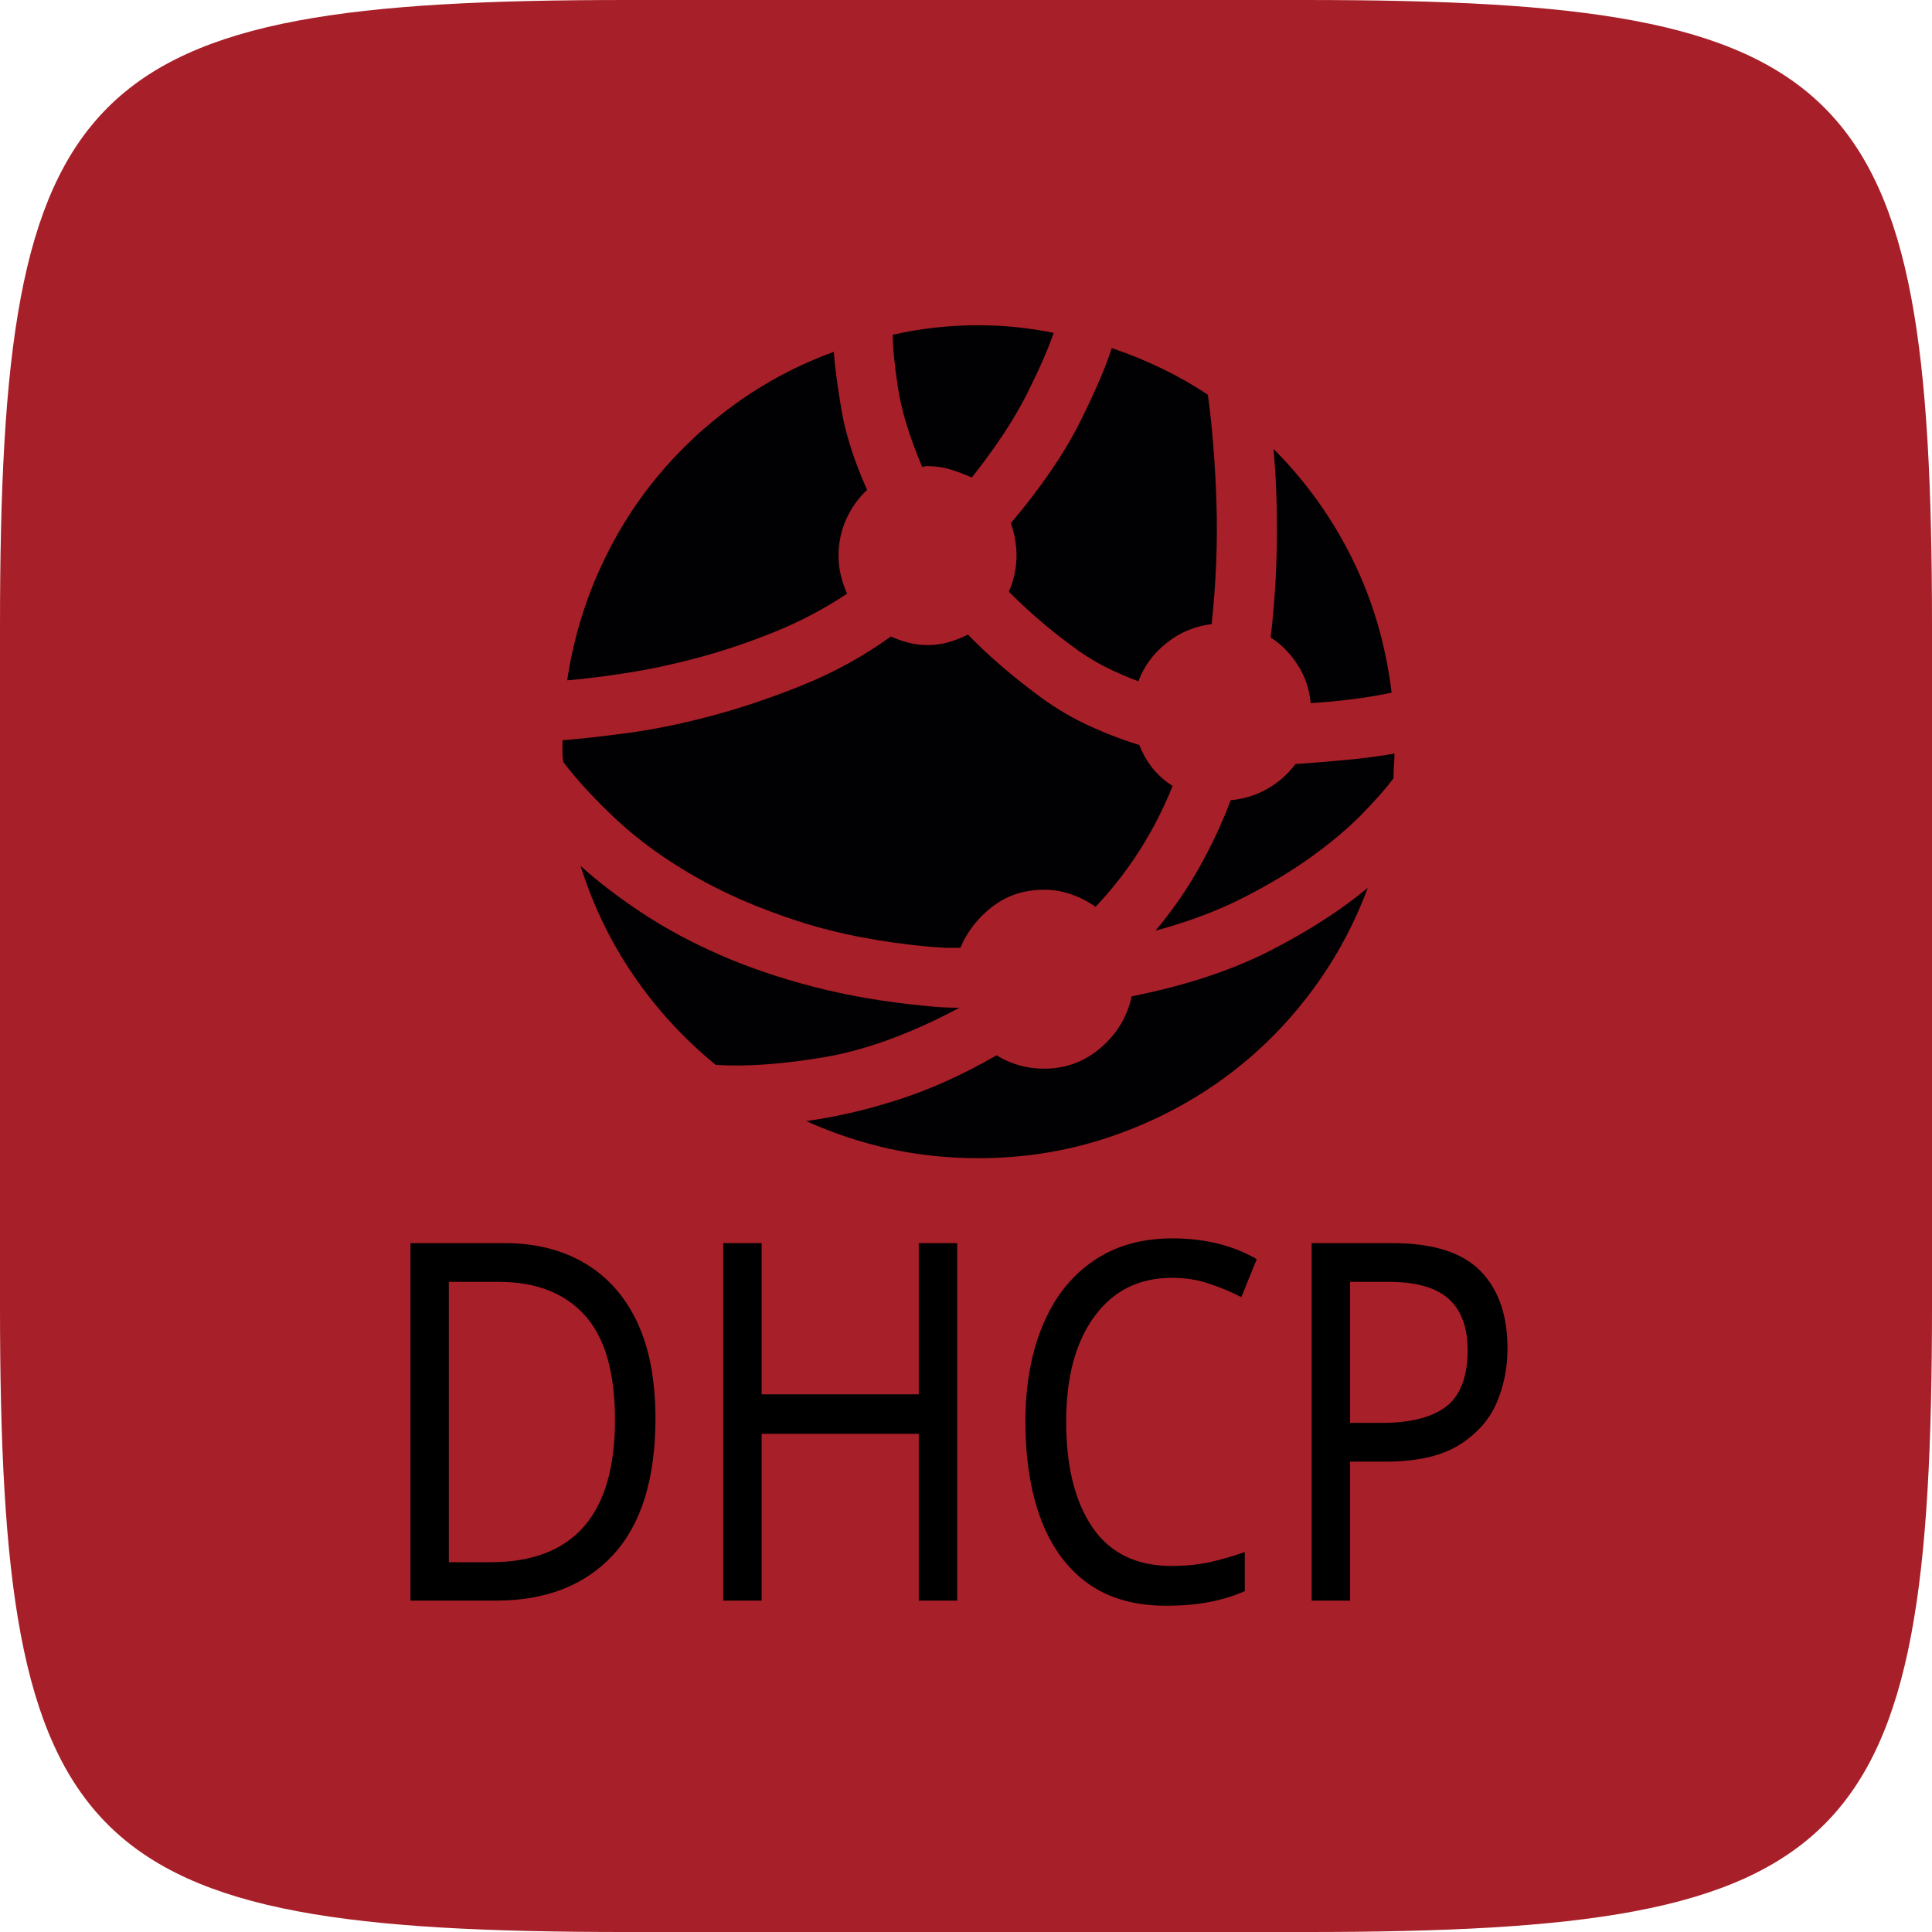
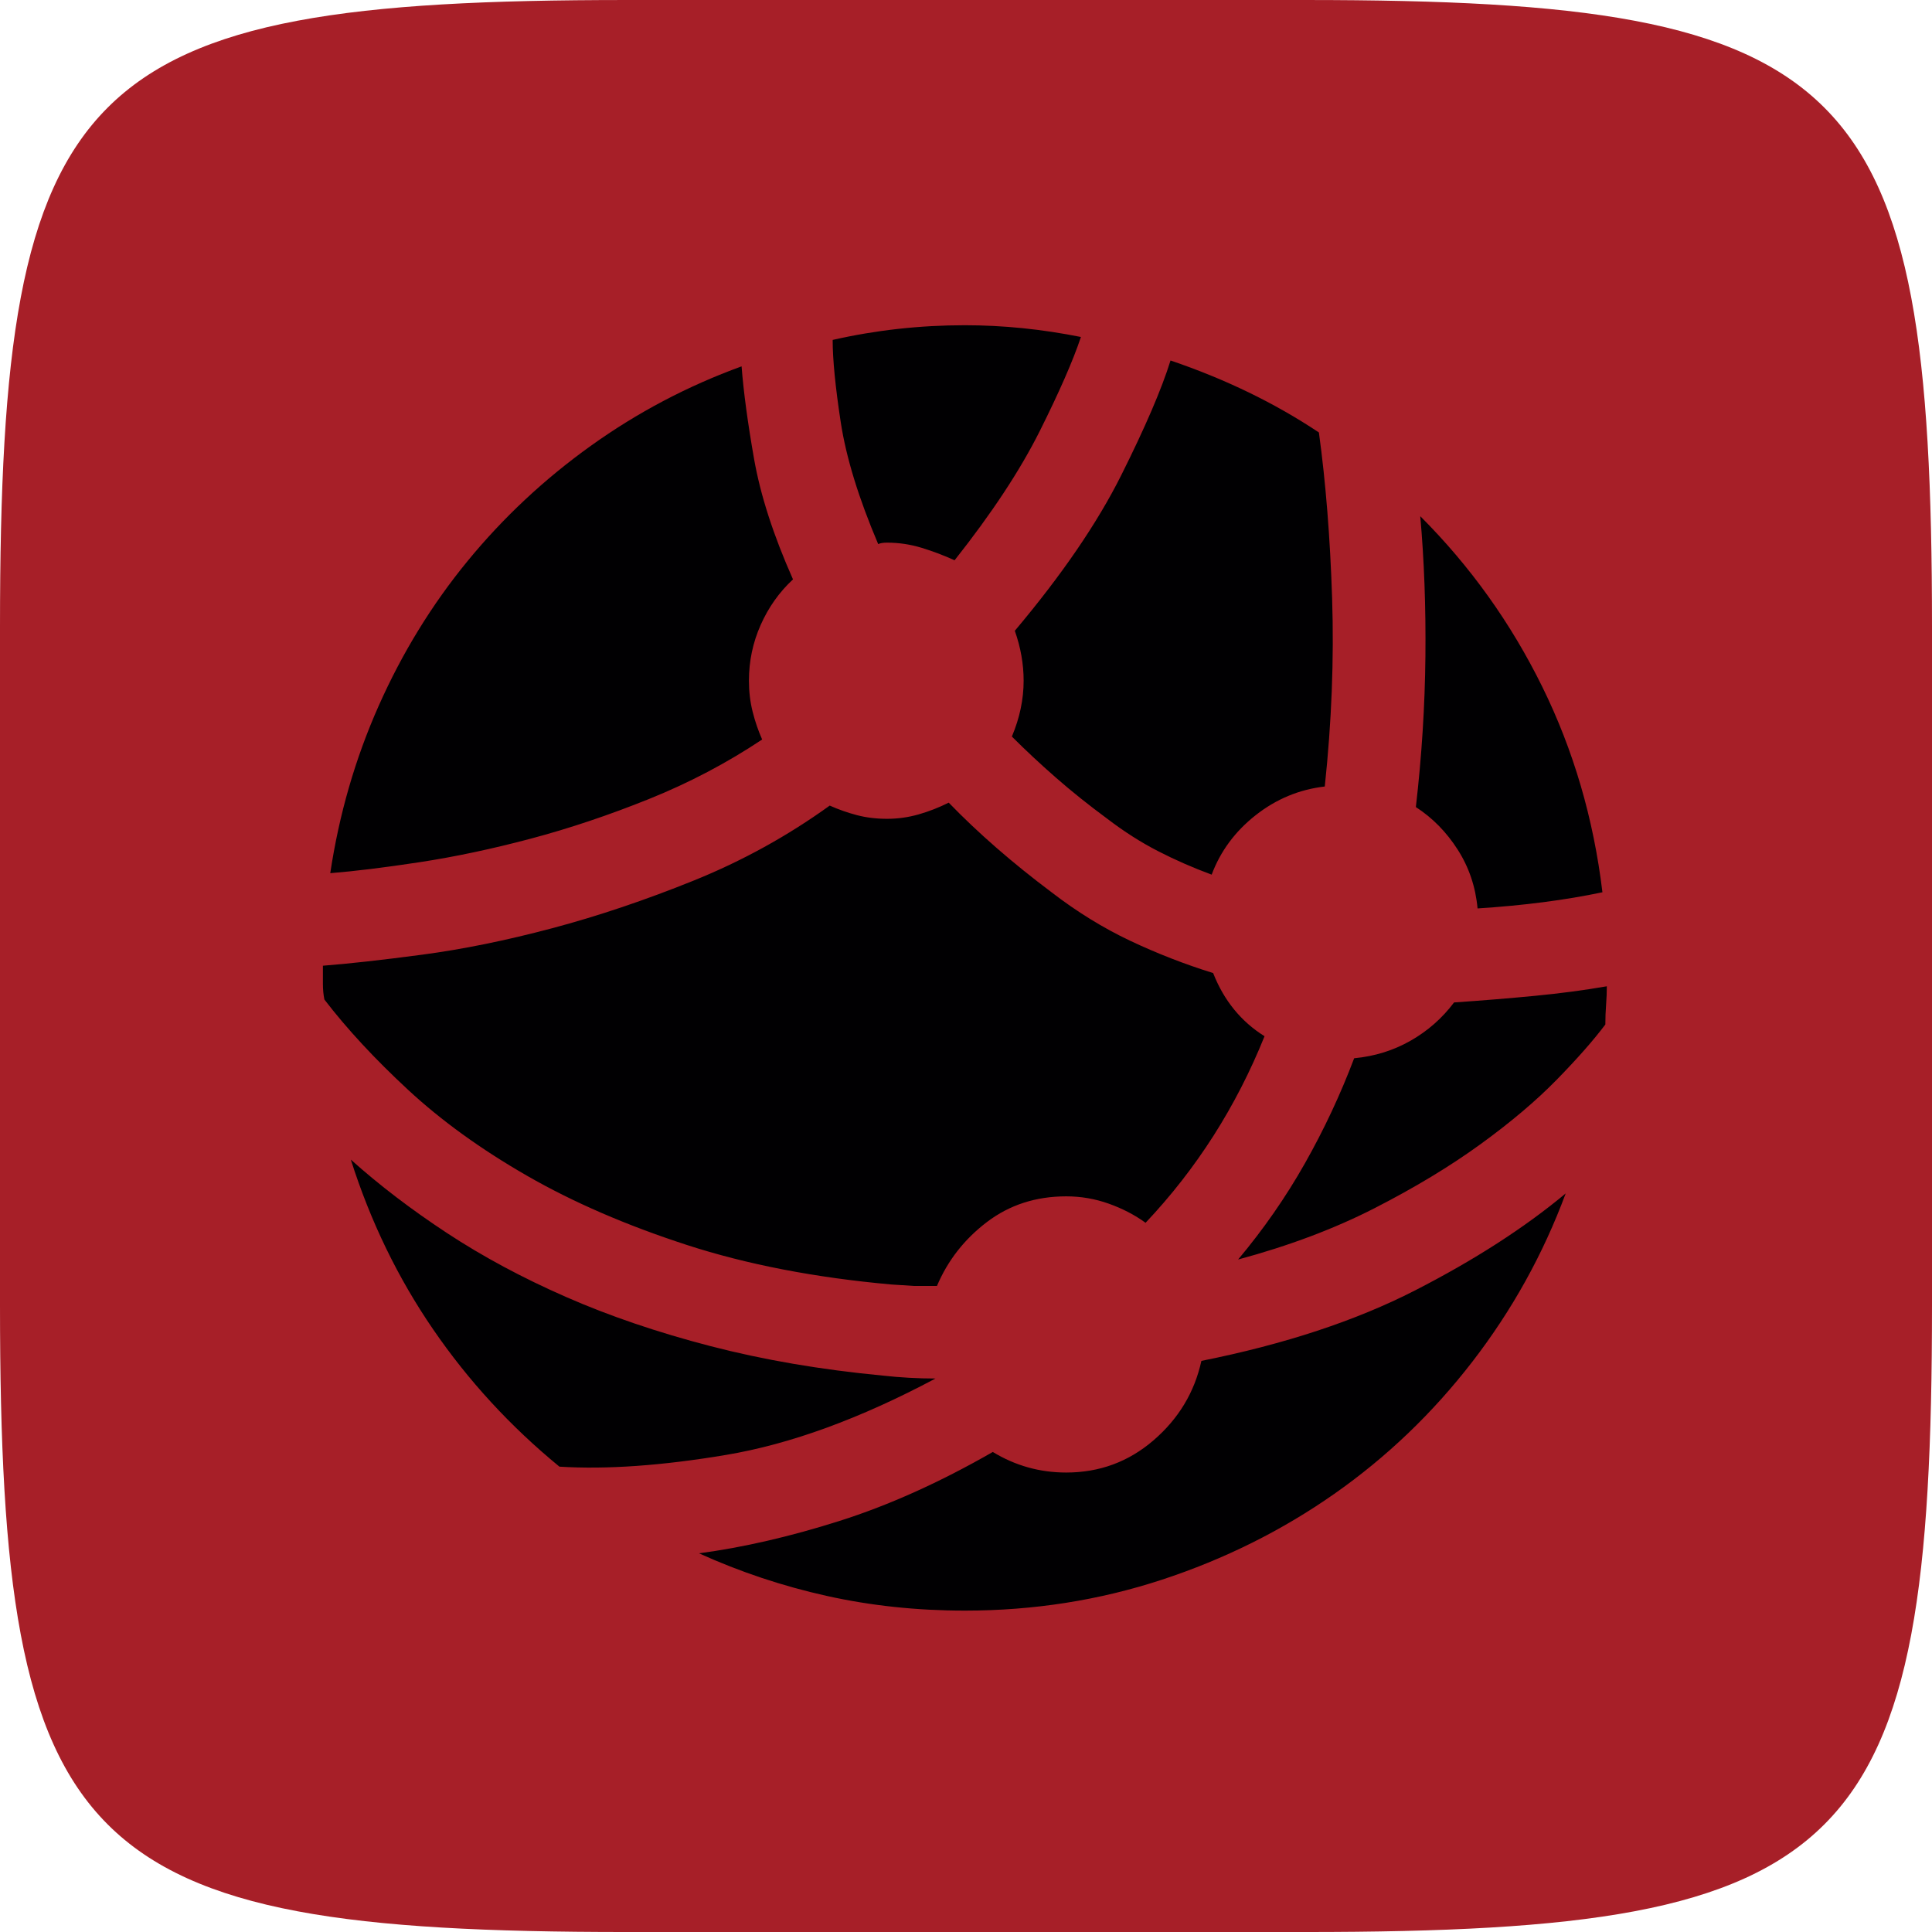
<svg xmlns="http://www.w3.org/2000/svg" width="96" height="96" id="svg6517" version="1.1" enable-background="new">
  <defs id="defs6519">
    <linearGradient id="Background">
      <stop id="stop4178" offset="0" style="stop-color:#b8b8b8;stop-opacity:1" />
      <stop id="stop4180" offset="1" style="stop-color:#c9c9c9;stop-opacity:1" />
    </linearGradient>
    <filter style="color-interpolation-filters:sRGB;" id="filter1121">
      <feFlood flood-opacity="0.6" flood-color="rgb(0,0,0)" result="flood" id="feFlood1123" />
      <feComposite in="flood" in2="SourceGraphic" operator="out" result="composite1" id="feComposite1125" />
      <feGaussianBlur in="composite1" stdDeviation="1" result="blur" id="feGaussianBlur1127" />
      <feOffset dx="0" dy="2" result="offset" id="feOffset1129" />
      <feComposite in="offset" in2="SourceGraphic" operator="atop" result="composite2" id="feComposite1131" />
    </filter>
    <filter style="color-interpolation-filters:sRGB;" id="filter950">
      <feFlood flood-opacity="0.25" flood-color="rgb(0,0,0)" result="flood" id="feFlood952" />
      <feComposite in="flood" in2="SourceGraphic" operator="in" result="composite1" id="feComposite954" />
      <feGaussianBlur in="composite1" stdDeviation="1" result="blur" id="feGaussianBlur956" />
      <feOffset dx="0" dy="1" result="offset" id="feOffset958" />
      <feComposite in="SourceGraphic" in2="offset" operator="over" result="composite2" id="feComposite960" />
    </filter>
    <clipPath clipPathUnits="userSpaceOnUse" id="clipPath873">
      <g transform="matrix(0,-0.6666667,0.6660448,0,-258.2599,677)" id="g875" style="fill:#ff00ff;fill-opacity:1;stroke:none;display:inline">
        <path style="fill:#ff00ff;fill-opacity:1;stroke:none;display:inline" d="m 46.703,898.228 50.595,0 C 138.162,898.228 144,904.065 144,944.926 l 0,50.738 c 0,40.861 -5.838,46.698 -46.703,46.698 l -50.595,0 C 5.838,1042.362 0,1036.525 0,995.664 L 0,944.926 C 0,904.065 5.838,898.228 46.703,898.228 Z" id="path877" />
      </g>
    </clipPath>
    <filter id="filter891">
      <feGaussianBlur stdDeviation="0.72" id="feGaussianBlur893" />
    </filter>
  </defs>
  <g id="layer1" transform="translate(268,-635.2908)" style="display:inline">
    <path style="display:inline;fill:#a71f28;fill-opacity:1;stroke:none" d="m -268,700.156 0,-33.73 c 0,-27.243 3.888,-31.135 31.103,-31.135 l 33.794,0 c 27.215,0 31.103,3.892 31.103,31.135 l 0,33.73 c 0,27.243 -3.888,31.135 -31.103,31.135 l -33.794,0 c -27.215,0 -31.103,-3.892 -31.103,-31.135 z" id="path6455" />
  </g>
  <g id="layer4" />
  <g id="layer3" style="display:inline">
-     <g id="g4389" transform="matrix(0.07728973,0,0,0.07728973,27.92423,16.16051)">
+     <g id="g4389" transform="matrix(0.1192721,0,0,0.1192721,16.00889,16.16051)">
      <g id="g4347">
        <g id="g4349">
          <path id="path4351" d="M 237.15,399.636 C 205.326,396.782 176.868,391.275 151.776,383.115 126.684,374.955 104.55,365.367 85.374,354.348 66.198,343.332 49.674,331.401 35.802,318.546 21.93,305.694 10.302,293.15 0.918,280.908 0.51,278.868 0.306,276.723 0.306,274.481 l 0,-6.428 0,-1.224 c 10.608,-0.816 24.378,-2.346 41.31,-4.59 16.932,-2.244 34.986,-5.917 54.162,-11.016 19.176,-5.1 38.862,-11.73 59.058,-19.89 20.196,-8.16 39.066,-18.564 56.61,-31.212 3.672,1.632 7.446,2.958 11.322,3.978 3.876,1.02 8.058,1.53 12.546,1.53 4.488,0 8.874,-0.612 13.158,-1.836 4.284,-1.224 8.466,-2.856 12.546,-4.896 12.239,12.648 26.521,25.092 42.841,37.332 10.605,8.16 21.52,14.892 32.738,20.196 11.223,5.306 22.746,9.792 34.578,13.464 4.488,11.426 11.629,20.196 21.42,26.316 -11.832,29.376 -28.354,55.284 -49.568,77.724 -4.488,-3.264 -9.59,-5.916 -15.303,-7.956 -5.713,-2.04 -11.629,-3.06 -17.748,-3.06 -12.646,0 -23.662,3.57 -33.049,10.71 -9.383,7.14 -16.319,16.014 -20.807,26.622 l -9.486,0 c 0.002,0.003 -3.16,-0.201 -9.484,-0.609 z m -3.672,37.944 c 3.672,0.408 7.344,0.714 11.016,0.918 3.672,0.204 7.344,0.306 11.016,0.306 -31.416,16.729 -60.486,27.336 -87.21,31.824 -26.724,4.488 -49.878,6.12 -69.462,4.896 -20.4,-16.729 -37.944,-35.805 -52.632,-57.225 -14.688,-21.42 -26.112,-44.979 -34.272,-70.686 11.832,10.605 25.194,20.808 40.086,30.6 14.892,9.792 31.416,18.666 49.572,26.622 18.156,7.956 38.25,14.79 60.282,20.502 22.032,5.715 45.9,9.795 71.604,12.243 z m 76.5,40.392 c 13.871,0 26.012,-4.485 36.414,-13.464 10.404,-8.976 17.033,-19.992 19.893,-33.048 34.68,-6.936 64.359,-16.728 89.045,-29.376 24.684,-12.647 45.594,-26.112 62.729,-40.392 -9.383,25.296 -22.338,48.651 -38.859,70.071 -16.523,21.42 -35.699,39.78 -57.527,55.08 -21.828,15.3 -45.799,27.234 -71.91,35.805 -26.111,8.565 -53.449,12.852 -82.008,12.852 -19.992,0 -39.168,-2.04 -57.528,-6.12 -18.36,-4.08 -36.108,-9.996 -53.244,-17.748 18.36,-2.447 37.842,-6.936 58.446,-13.464 20.604,-6.528 41.922,-16.116 63.954,-28.764 9.378,5.712 19.579,8.568 30.595,8.568 z m 161.568,-195.84 c 11.832,-0.813 23.051,-1.731 33.66,-2.754 10.607,-1.02 20.604,-2.346 29.988,-3.979 0,2.446 -0.105,4.998 -0.309,7.648 -0.205,2.652 -0.307,5.406 -0.307,8.262 -4.896,6.528 -11.627,14.181 -20.195,22.95 -8.566,8.772 -19.176,17.748 -31.824,26.931 -12.646,9.18 -27.336,18.054 -44.063,26.619 -16.729,8.568 -35.699,15.708 -56.916,21.422 10.609,-12.647 19.891,-26.012 27.846,-40.088 7.957,-14.073 14.791,-28.659 20.502,-43.758 8.568,-0.813 16.422,-3.264 23.563,-7.344 7.141,-4.077 13.159,-9.381 18.055,-15.909 z m 9.791,-39.168 c -0.814,-8.976 -3.57,-17.136 -8.262,-24.48 -4.691,-7.344 -10.506,-13.26 -17.441,-17.748 2.447,-21.216 3.773,-42.126 3.979,-62.73 0.206,-20.604 -0.512,-40.086 -2.145,-58.446 20.811,20.808 37.74,44.472 50.797,70.992 13.059,26.52 21.42,55.08 25.094,85.68 -15.506,3.264 -32.846,5.508 -52.022,6.732 z m -303.551,-94.86 c 0,4.488 0.51,8.772 1.53,12.852 1.02,4.08 2.346,7.956 3.978,11.628 -14.688,9.792 -30.396,18.054 -47.124,24.786 -16.728,6.732 -33.15,12.24 -49.266,16.524 -16.116,4.284 -31.518,7.548 -46.206,9.792 -14.688,2.244 -27.132,3.774 -37.332,4.59 3.672,-24.48 10.404,-47.736 20.196,-69.768 9.792,-22.032 22.134,-42.126 37.026,-60.282 14.892,-18.156 32.028,-34.17 51.408,-48.042 19.38,-13.872 40.29,-24.888 62.73,-33.048 0.816,10.608 2.55,23.46 5.202,38.556 2.652,15.096 8.058,31.824 16.218,50.184 -5.712,5.304 -10.2,11.628 -13.464,18.972 -3.264,7.344 -4.896,15.096 -4.896,23.256 z m 114.444,0 c 0,-6.936 -1.227,-13.872 -3.674,-20.808 19.584,-23.256 34.373,-44.88 44.369,-64.872 9.996,-19.992 16.83,-35.904 20.502,-47.736 22.852,7.752 43.453,17.748 61.813,29.988 2.854,20.808 4.689,43.86 5.508,69.156 0.819,25.296 -0.203,51.408 -3.059,78.336 -10.609,1.224 -20.197,5.202 -28.768,11.934 -8.564,6.732 -14.688,14.994 -18.357,24.786 -7.754,-2.856 -15.197,-6.12 -22.34,-9.792 -7.141,-3.672 -14.178,-8.16 -21.111,-13.464 -7.752,-5.712 -14.895,-11.424 -21.42,-17.136 -6.529,-5.712 -12.648,-11.424 -18.361,-17.136 3.265,-7.752 4.898,-15.504 4.898,-23.256 z M 235.314,90.576 c -1.632,0 -2.856,0.204 -3.672,0.612 C 223.482,72.012 218.28,55.08 216.036,40.392 213.792,25.704 212.67,14.28 212.67,6.12 221.646,4.08 230.724,2.55 239.904,1.53 249.084,0.51 258.366,0 267.75,0 c 15.912,0 32.029,1.632 48.347,4.896 -3.264,9.792 -8.975,22.848 -17.135,39.168 -8.16,16.32 -19.992,34.272 -35.497,53.856 -4.488,-2.04 -9.078,-3.774 -13.77,-5.202 -4.691,-1.428 -9.485,-2.142 -14.381,-2.142 z" style="fill:#010002" />
        </g>
      </g>
      <g id="g4353" />
      <g id="g4355" />
      <g id="g4357" />
      <g id="g4359" />
      <g id="g4361" />
      <g id="g4363" />
      <g id="g4365" />
      <g id="g4367" />
      <g id="g4369" />
      <g id="g4371" />
      <g id="g4373" />
      <g id="g4375" />
      <g id="g4377" />
      <g id="g4379" />
      <g id="g4381" />
    </g>
-     <text xml:space="preserve" style="font-style:normal;font-variant:normal;font-weight:500;font-stretch:normal;font-size:23.013px;line-height:125%;font-family:Ubuntu;-inkscape-font-specification:'Ubuntu, Medium';text-align:start;letter-spacing:0px;word-spacing:0px;writing-mode:lr-tb;text-anchor:start;fill:#000000;fill-opacity:1;stroke:none;stroke-width:1px;stroke-linecap:butt;stroke-linejoin:miter;stroke-opacity:1" x="19.806" y="73.595" id="text4409" transform="scale(0.9253572,1.080664)">
-       <tspan id="tspan4411" x="19.806" y="73.595">DHCP</tspan>
-     </text>
  </g>
  <g id="layer2" style="display:none">
    <g style="display:inline" transform="translate(-340,-581)" id="g4394" clip-path="none">
      <g id="g855">
        <g id="g870" clip-path="url(#clipPath873)" style="opacity:0.6;filter:url(#filter891)">
          <circle transform="matrix(1.499999,0,0,1.499999,-29.99979,-237.5428)" id="path844" style="color:#000000;display:inline;overflow:visible;visibility:visible;fill:#000000;fill-opacity:1;fill-rule:nonzero;stroke:none;stroke-width:4;marker:none;enable-background:accumulate" cx="252" cy="552.362" r="12" />
        </g>
        <g id="g862">
          <circle style="color:#000000;display:inline;overflow:visible;visibility:visible;fill:#f5f5f5;fill-opacity:1;fill-rule:nonzero;stroke:none;stroke-width:4;marker:none;enable-background:accumulate" id="path4398" transform="matrix(1.499999,0,0,1.499999,-29.99979,-238.5428)" cx="252" cy="552.362" r="12" />
          <circle transform="matrix(1.25,0,0,1.25,33,-100.4527)" id="path4400" style="color:#000000;display:inline;overflow:visible;visibility:visible;fill:#dd4814;fill-opacity:1;fill-rule:nonzero;stroke:none;stroke-width:4;marker:none;enable-background:accumulate" cx="252" cy="552.362" r="12" />
          <path style="color:#000000;display:inline;overflow:visible;visibility:visible;fill:#f5f5f5;fill-opacity:1;fill-rule:nonzero;stroke:none;stroke-width:3;marker:none;enable-background:accumulate" id="path4459" d="m 669.817,595.777 c -0.391,0.226 -3.626,-1.903 -4.076,-1.951 -0.449,-0.047 -4.057,1.363 -4.392,1.061 -0.336,-0.302 0.69,-4.037 0.596,-4.479 -0.094,-0.442 -2.55,-3.437 -2.366,-3.85 0.184,-0.413 4.053,-0.592 4.444,-0.818 0.391,-0.226 2.481,-3.487 2.93,-3.44 0.449,0.047 1.815,3.671 2.151,3.974 0.336,0.302 4.083,1.282 4.177,1.724 0.094,0.442 -2.931,2.861 -3.115,3.274 -0.184,0.413 0.043,4.279 -0.349,4.505 z" transform="matrix(1.511423,-0.1636638,0.1636638,1.511423,-755.3735,-191.9365)" />
        </g>
      </g>
    </g>
  </g>
</svg>
